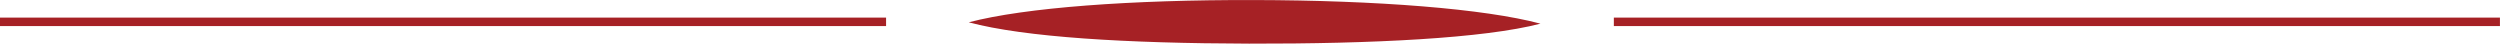
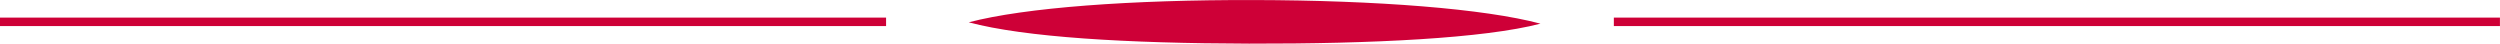
<svg xmlns="http://www.w3.org/2000/svg" version="1.1" id="svg1" width="165" height="2.88" viewBox="0 0 165 2.88">
  <defs id="defs1" />
  <g id="g1">
    <g id="group-R5">
-       <path id="path2" d="M 1237.47,12.891 H 798.855 V 8.711 H 1237.47 Z M 762.527,9.891 H 762.52 C 734.758,17.312 681.395,21.445 620.625,21.582 559.887,21.727 507.355,17.859 479.555,10.566 h -0.008 0.008 l -0.008,-0.019 h 0.008 C 507.328,3.145 557.52,0.156 618.262,0 679.016,-0.137 734.719,2.617 762.52,9.891 h 0.007 -0.007 0.007 M 438.609,8.711 H 0 V 12.891 H 438.609 V 8.711" style="fill:#a62125;fill-opacity:1;fill-rule:nonzero;stroke:none" transform="matrix(0.1333333,0,0,-0.1333333,0,2.88)" />
+       <path id="path2" d="M 1237.47,12.891 H 798.855 V 8.711 H 1237.47 Z M 762.527,9.891 H 762.52 C 734.758,17.312 681.395,21.445 620.625,21.582 559.887,21.727 507.355,17.859 479.555,10.566 h -0.008 0.008 l -0.008,-0.019 h 0.008 C 507.328,3.145 557.52,0.156 618.262,0 679.016,-0.137 734.719,2.617 762.52,9.891 h 0.007 -0.007 0.007 M 438.609,8.711 H 0 V 12.891 H 438.609 V 8.711" style="fill:#ce0037;fill-opacity:1;fill-rule:nonzero;stroke:none" transform="matrix(0.1333333,0,0,-0.1333333,0,2.88)" />
    </g>
  </g>
</svg>
